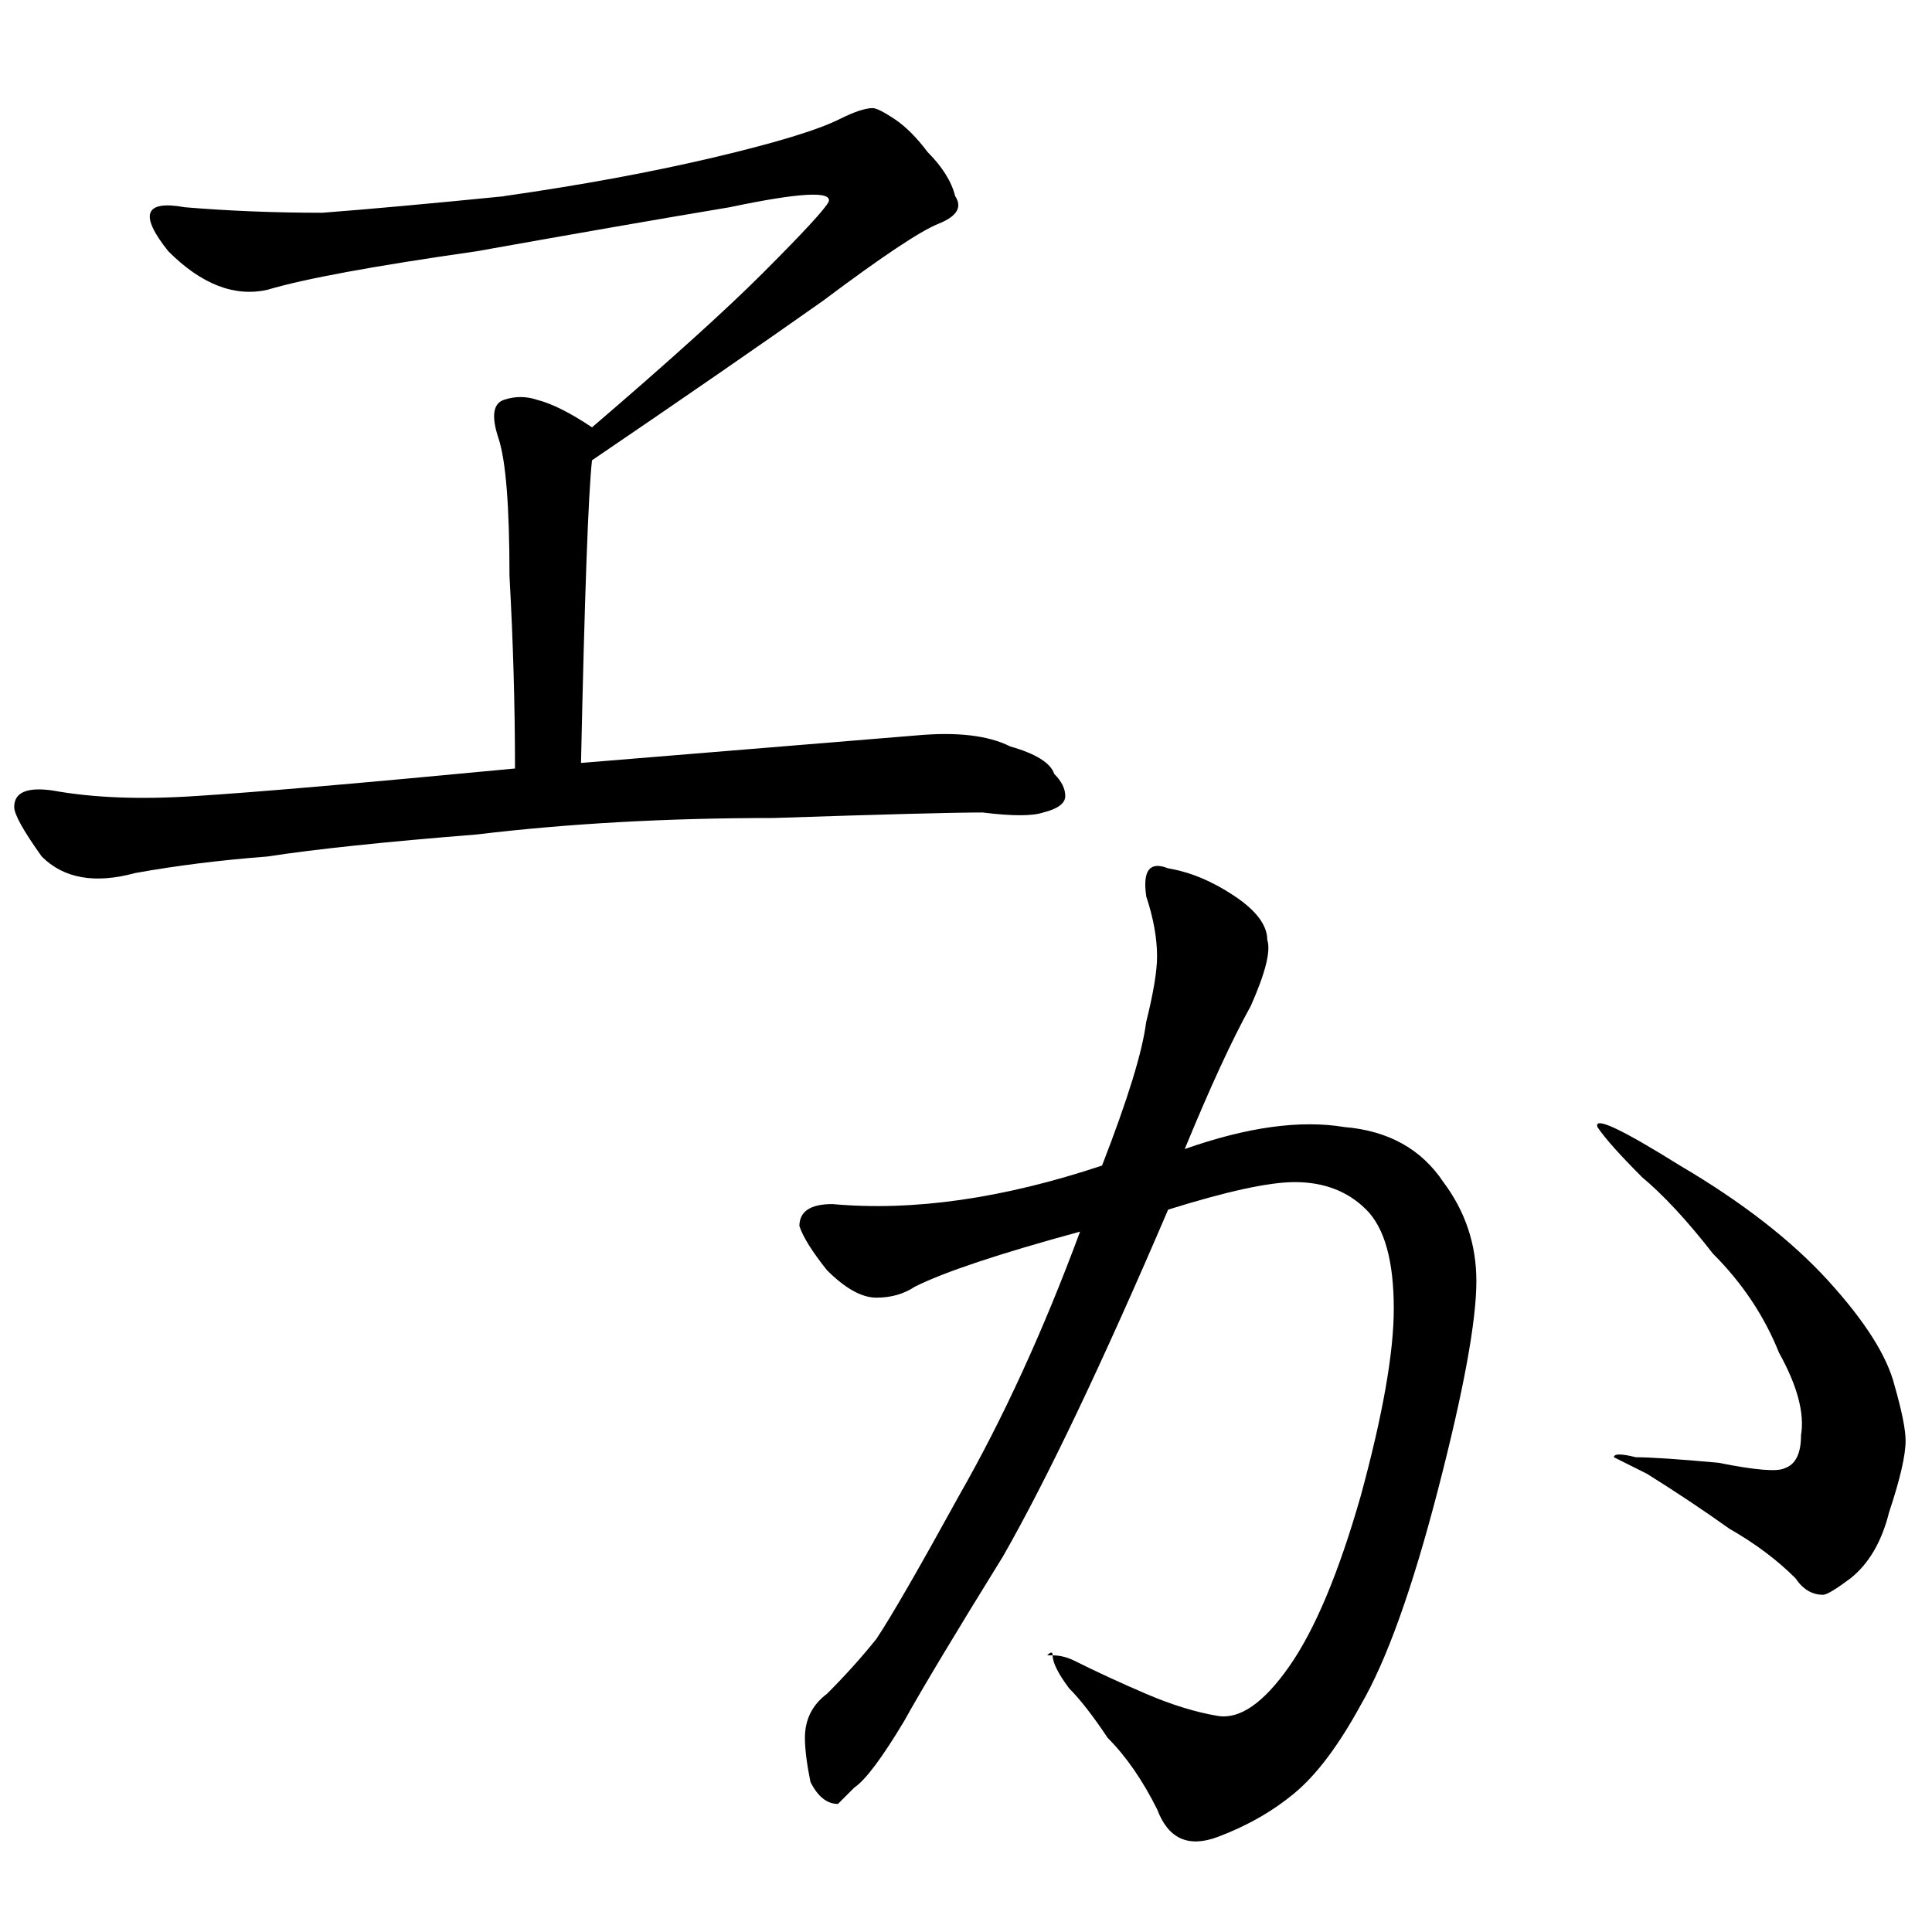
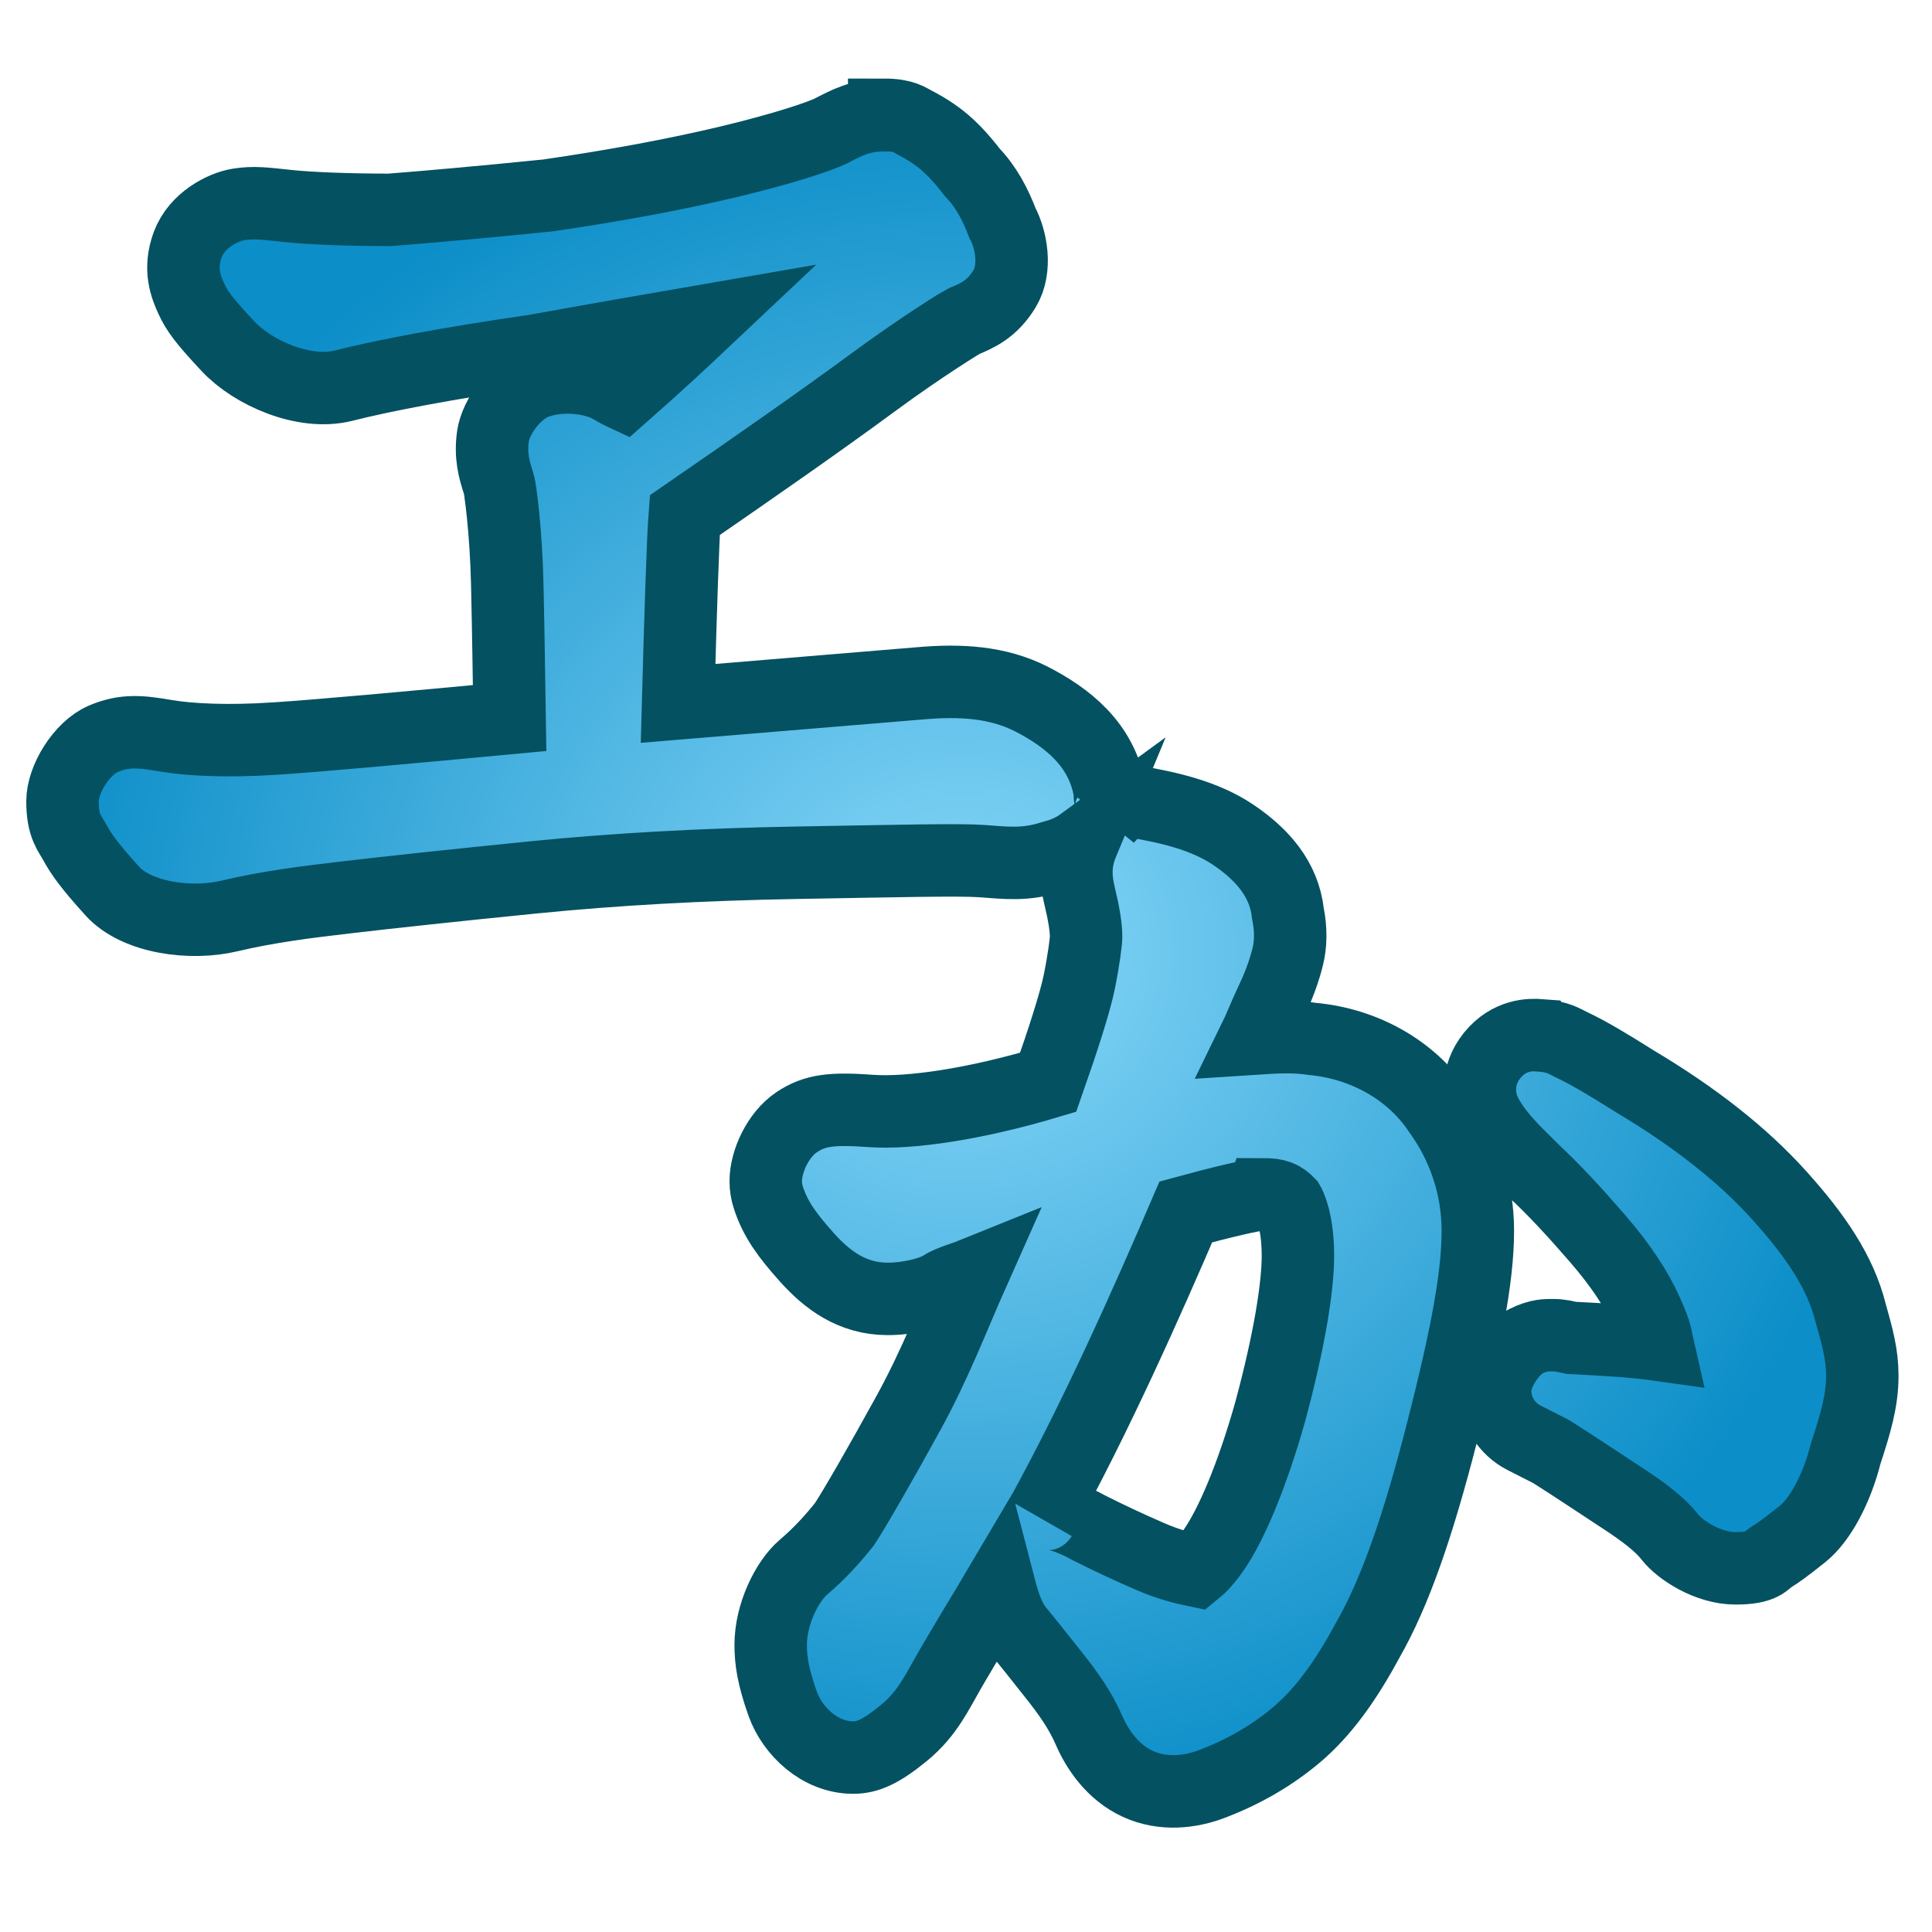
- <svg xmlns="http://www.w3.org/2000/svg" width="48" height="48" viewBox="0 0 48 48" id="svg4156" version="1.1">
-   <defs id="defs4158" />
+ <svg xmlns="http://www.w3.org/2000/svg" xmlns:xlink="http://www.w3.org/1999/xlink" width="48" height="48" viewBox="0 0 48 48" id="svg4156" version="1.1">
+   <defs id="defs4158">
+     <linearGradient id="linearGradient3382">
+       <stop style="stop-color:#89d8f9;stop-opacity:1" offset="0" id="stop3378" />
+       <stop style="stop-color:#0c8ec8;stop-opacity:1" offset="1" id="stop3380" />
+     </linearGradient>
+     <radialGradient xlink:href="#linearGradient3382" id="radialGradient3386" cx="22.813" cy="1027.505" fx="22.813" fy="1027.505" r="23.823" gradientTransform="matrix(0.9641686,0,0,0.8997459,1.660241,103.6812)" gradientUnits="userSpaceOnUse" />
+   </defs>
  <g id="layer1" transform="translate(0,-1004.362)">
-     <g style="font-style:normal;font-variant:normal;font-weight:normal;font-stretch:normal;font-size:35px;line-height:125%;font-family:NSimSun;-inkscape-font-specification:NSimSun;letter-spacing:0px;word-spacing:0px;fill:#000000;fill-opacity:1;stroke:none;stroke-width:1px;stroke-linecap:butt;stroke-linejoin:miter;stroke-opacity:1" id="text4730">
-       <path d="m 28.477,1026.62 q -0.137,-0.957 0.547,-0.684 0.82,0.137 1.641,0.684 0.82,0.547 0.82,1.094 0.137,0.41 -0.41,1.641 -0.684,1.23 -1.641,3.555 2.324,-0.82 3.965,-0.547 1.641,0.137 2.461,1.367 0.82,1.094 0.82,2.461 0,1.504 -0.957,5.195 -0.957,3.691 -1.914,5.332 -0.82,1.504 -1.641,2.188 -0.82,0.684 -1.914,1.094 -1.094,0.41 -1.504,-0.684 -0.547,-1.094 -1.23,-1.777 -0.547,-0.82 -0.957,-1.23 -0.41,-0.547 -0.41,-0.82 0,-0.137 -0.137,0 0,0 0.137,0 0.273,0 0.547,0.137 0.82,0.41 1.777,0.82 0.957,0.41 1.777,0.547 0.82,0.137 1.777,-1.23 0.957,-1.367 1.777,-4.238 0.82,-3.008 0.82,-4.649 0,-1.777 -0.684,-2.461 -0.684,-0.684 -1.777,-0.684 -0.957,0 -3.145,0.684 -2.461,5.742 -4.102,8.613 -1.777,2.871 -2.461,4.101 -0.82,1.367 -1.23,1.641 l -0.41,0.41 q -0.41,0 -0.684,-0.547 -0.137,-0.684 -0.137,-1.094 0,-0.684 0.547,-1.094 0.684,-0.684 1.23,-1.367 0.547,-0.82 2.051,-3.555 1.641,-2.871 3.008,-6.562 -3.008,0.82 -4.102,1.367 -0.41,0.274 -0.957,0.274 -0.547,0 -1.23,-0.684 -0.547,-0.684 -0.684,-1.094 0,-0.547 0.82,-0.547 3.008,0.273 6.699,-0.957 0.957,-2.461 1.094,-3.555 0.273,-1.094 0.273,-1.641 0,-0.684 -0.273,-1.504 z m 12.305,6.973 q -0.82,-0.82 -1.094,-1.23 -0.137,-0.41 2.051,0.957 2.324,1.367 3.691,2.871 1.367,1.504 1.641,2.598 0.273,0.957 0.273,1.367 0,0.547 -0.41,1.777 -0.273,1.094 -0.957,1.641 -0.547,0.41 -0.684,0.41 -0.41,0 -0.684,-0.41 -0.684,-0.684 -1.641,-1.23 -0.957,-0.684 -2.051,-1.367 l -0.82,-0.41 q 0,-0.137 0.547,0 0.547,0 2.051,0.137 1.367,0.274 1.641,0.137 0.41,-0.137 0.41,-0.82 0.137,-0.82 -0.547,-2.051 -0.547,-1.367 -1.641,-2.461 -0.957,-1.23 -1.777,-1.914 z" style="" id="path4746" />
-     </g>
-     <g style="font-style:normal;font-weight:normal;font-size:35px;line-height:125%;font-family:Sans;letter-spacing:0px;word-spacing:0px;fill:#000000;fill-opacity:1;stroke:none;stroke-width:1px;stroke-linecap:butt;stroke-linejoin:miter;stroke-opacity:1" id="text4734">
-       <path d="m 12.52,1009.235 q 2.871,-0.41 5.195,-0.957 2.324,-0.547 3.145,-0.957 0.547,-0.273 0.82,-0.273 0.137,0 0.547,0.273 0.41,0.274 0.82,0.82 0.547,0.547 0.684,1.094 0.273,0.41 -0.41,0.684 -0.684,0.273 -2.871,1.914 -2.324,1.641 -5.742,3.965 -0.137,1.23 -0.273,7.519 6.699,-0.547 8.34,-0.684 1.504,-0.137 2.324,0.274 0.957,0.273 1.094,0.684 0.273,0.273 0.273,0.547 0,0.274 -0.547,0.41 -0.41,0.137 -1.504,0 -1.094,0 -5.195,0.137 -3.965,0 -7.383,0.41 -3.418,0.273 -5.195,0.547 -1.777,0.137 -3.281,0.41 -1.504,0.41 -2.324,-0.41 -0.684,-0.957 -0.684,-1.23 0,-0.547 0.957,-0.41 1.504,0.274 3.555,0.137 2.188,-0.137 7.93,-0.684 0,-2.324 -0.137,-4.785 0,-2.598 -0.273,-3.418 -0.273,-0.82 0.137,-0.957 0.41,-0.137 0.82,0 0.547,0.137 1.367,0.684 2.871,-2.461 4.238,-3.828 1.504,-1.504 1.641,-1.777 0.137,-0.41 -2.461,0.137 -2.461,0.41 -6.289,1.094 -3.828,0.547 -5.195,0.957 -1.23,0.274 -2.461,-0.957 -1.094,-1.367 0.41,-1.094 1.641,0.137 3.418,0.137 1.777,-0.137 4.512,-0.41 z" style="font-style:normal;font-variant:normal;font-weight:normal;font-stretch:normal;font-size:35px;font-family:NSimSun;-inkscape-font-specification:NSimSun" id="path4743" />
+     <g style="font-style:normal;font-variant:normal;font-weight:normal;font-stretch:normal;font-size:35px;line-height:125%;font-family:NSimSun;-inkscape-font-specification:NSimSun;letter-spacing:0px;word-spacing:0px;fill:#000000;fill-opacity:1;stroke:none;stroke-width:1px;stroke-linecap:butt;stroke-linejoin:miter;stroke-opacity:1" id="text4730" transform="translate(-0.9470179,-0.5050762)" />
+     <g style="font-style:normal;font-weight:normal;font-size:35px;line-height:125%;font-family:Sans;letter-spacing:0px;word-spacing:0px;fill:#000000;fill-opacity:1;stroke:none;stroke-width:1px;stroke-linecap:butt;stroke-linejoin:miter;stroke-opacity:1" id="text4734" transform="translate(0.2525381,-0.1262691)">
+       <path style="font-style:normal;font-variant:normal;font-weight:normal;font-stretch:normal;font-size:35px;font-family:NSimSun;-inkscape-font-specification:NSimSun;fill:url(#radialGradient3386);fill-opacity:1;stroke:#035161;stroke-width:1.8;stroke-miterlimit:4;stroke-dasharray:none;stroke-opacity:1;paint-order:normal" d="m 21.715,1007.352 c -0.609,0 -0.924,0.186 -1.328,0.391 -0.253,0.128 -1.178,0.44 -2.527,0.762 -1.338,0.319 -2.848,0.599 -4.525,0.842 -0.004,5e-4 -0.006,0 -0.01,0 -1.571,0.159 -2.87,0.275 -3.895,0.355 -1.012,0 -1.982,-0.037 -2.535,-0.096 -0.553,-0.059 -0.839,-0.1 -1.223,-0.038 -0.384,0.062 -1.034,0.388 -1.26,0.996 -0.225,0.608 -0.048,1.047 0.09,1.348 0.138,0.3 0.308,0.537 0.918,1.187 0.61,0.649 1.877,1.219 2.866,0.97 0.988,-0.249 2.539,-0.55 4.8,-0.877 0.016,0 0.031,-0.01 0.047,-0.01 1.665,-0.301 2.87,-0.508 4.1,-0.721 -0.564,0.532 -1.166,1.093 -1.996,1.824 -0.199,-0.092 -0.395,-0.241 -0.607,-0.299 -0.489,-0.156 -1.052,-0.164 -1.537,0 -0.542,0.183 -1.028,0.852 -1.098,1.34 -0.069,0.488 0.029,0.834 0.145,1.186 0.035,0.106 0.18,1.161 0.21,2.483 0.03,1.323 0.042,2.326 0.058,3.333 -2.526,0.237 -4.786,0.444 -5.834,0.51 h -0.006 c -1.145,0.077 -2.101,0.033 -2.708,-0.071 -0.607,-0.104 -1.017,-0.151 -1.552,0.08 -0.534,0.231 -1.008,1.004 -1.008,1.549 0,0.622 0.173,0.777 0.314,1.035 0.141,0.258 0.318,0.526 0.923,1.195 0.605,0.669 1.949,0.847 2.902,0.621 0.954,-0.226 1.887,-0.345 2.949,-0.468 1.062,-0.124 2.593,-0.29 4.621,-0.493 2.028,-0.202 4.18,-0.323 6.585,-0.364 2.405,-0.041 3.972,-0.08 4.546,-0.04 0.574,0.04 1.07,0.115 1.755,-0.107 0.236,-0.062 0.478,-0.146 0.746,-0.342 -0.183,0.44 -0.188,0.83 -0.074,1.303 0.114,0.473 0.164,0.794 0.164,1.031 0,0.11 -0.056,0.557 -0.166,1.102 -0.11,0.545 -0.428,1.514 -0.777,2.509 -1.807,0.541 -3.441,0.781 -4.4,0.712 -0.959,-0.069 -1.393,-0.028 -1.852,0.282 -0.459,0.31 -0.764,0.971 -0.764,1.461 6.9e-5,0.14 0.022,0.279 0.066,0.412 0.176,0.535 0.457,0.923 0.958,1.483 0.501,0.56 1.126,1.031 2.007,1.031 0.549,0 1.125,-0.16 1.33,-0.297 0.205,-0.137 0.626,-0.253 0.764,-0.309 -0.465,1.044 -0.899,2.206 -1.597,3.473 -0.698,1.267 -1.306,2.324 -1.573,2.732 -0.283,0.353 -0.601,0.712 -1.015,1.064 -0.414,0.352 -0.817,1.173 -0.817,1.93 0,0.387 0.055,0.783 0.297,1.463 0.242,0.68 0.923,1.34 1.754,1.34 0.352,0 0.688,-0.141 1.271,-0.622 0.583,-0.482 0.809,-1.004 1.169,-1.624 0.36,-0.62 0.865,-1.444 1.191,-1.996 0.109,0.42 0.232,0.807 0.474,1.098 0.242,0.291 0.493,0.61 0.868,1.083 0.375,0.472 0.671,0.89 0.881,1.375 0.21,0.485 0.592,1.052 1.218,1.34 0.626,0.288 1.309,0.206 1.842,0 0.779,-0.295 1.485,-0.702 2.096,-1.217 0.682,-0.576 1.234,-1.358 1.768,-2.346 0.687,-1.196 1.26,-2.867 1.844,-5.146 0.582,-2.272 0.896,-3.85 0.896,-5.033 0,-1.071 -0.344,-2.111 -0.975,-2.977 -0.693,-1.033 -1.863,-1.67 -3.125,-1.789 -0.463,-0.073 -0.951,-0.042 -1.441,-0.01 0.107,-0.218 0.264,-0.618 0.428,-0.962 0.164,-0.344 0.3,-0.708 0.39,-1.072 0.075,-0.304 0.088,-0.658 0.004,-1.076 -0.094,-0.852 -0.642,-1.472 -1.363,-1.956 -0.72,-0.484 -1.622,-0.679 -2.446,-0.822 -0.342,0.025 -0.412,0.122 -0.68,0.413 0.177,-0.255 0.061,-0.348 0.061,-0.676 -0.192,-1.156 -1.058,-1.83 -1.953,-2.289 -0.831,-0.419 -1.753,-0.477 -2.787,-0.383 h -0.004 c -0.785,0.066 -3.254,0.271 -5.979,0.496 0.06,-2.198 0.12,-4.082 0.166,-4.676 1.769,-1.22 3.369,-2.334 4.65,-3.277 1.281,-0.944 2.257,-1.531 2.268,-1.536 0.338,-0.137 0.725,-0.303 1.035,-0.826 0.29,-0.489 0.161,-1.208 -0.061,-1.623 -0.177,-0.463 -0.405,-0.899 -0.748,-1.254 -0.284,-0.368 -0.584,-0.703 -0.963,-0.959 -0.151,-0.102 -0.289,-0.186 -0.449,-0.268 -0.16,-0.081 -0.291,-0.205 -0.777,-0.205 z m 16.297,22.857 c -0.231,-0.018 -0.765,-0.025 -1.191,0.5 -0.426,0.525 -0.305,1.081 -0.23,1.309 0.274,0.646 0.877,1.166 1.274,1.571 0.494,0.463 0.973,0.977 1.562,1.657 0.589,0.68 0.972,1.264 1.232,1.839 0.259,0.575 0.227,0.634 0.267,0.808 -0.585,-0.083 -1.365,-0.126 -2.146,-0.166 -0.134,-0.029 -0.251,-0.066 -0.447,-0.066 -0.152,0 -0.35,-0.013 -0.686,0.156 -0.335,0.169 -0.754,0.765 -0.754,1.221 2.89e-4,0.496 0.28,0.95 0.723,1.174 l 0.67,0.34 c 0.615,0.39 1.191,0.778 1.756,1.147 0.565,0.368 0.958,0.672 1.199,0.983 0.242,0.311 0.937,0.771 1.623,0.771 0.703,0 0.728,-0.183 0.896,-0.285 0.169,-0.102 0.326,-0.214 0.769,-0.567 0.443,-0.353 0.857,-1.136 1.071,-1.988 0.246,-0.751 0.416,-1.315 0.416,-1.945 0,-0.53 -0.121,-0.96 -0.291,-1.564 -0.254,-1.015 -0.872,-1.915 -1.762,-2.906 -0.928,-1.033 -2.132,-1.97 -3.598,-2.844 -0.662,-0.418 -1.152,-0.71 -1.564,-0.904 -0.209,-0.099 -0.326,-0.203 -0.787,-0.238 z m -6.904,3.951 c 0.376,0 0.495,0.065 0.656,0.229 0.006,0.01 0.23,0.397 0.23,1.305 0,0.772 -0.214,2.107 -0.686,3.859 -0.468,1.654 -0.981,2.831 -1.406,3.445 -0.208,0.301 -0.366,0.445 -0.451,0.514 -0.332,-0.069 -0.696,-0.166 -1.127,-0.353 -0.55,-0.238 -1.057,-0.476 -1.521,-0.711 -0.412,-0.231 -1.062,-0.49 -1.201,-0.256 1.388,-2.516 2.672,-5.42 3.607,-7.594 0.856,-0.234 1.699,-0.435 1.898,-0.435 z" id="path4743" />
    </g>
  </g>
</svg>
